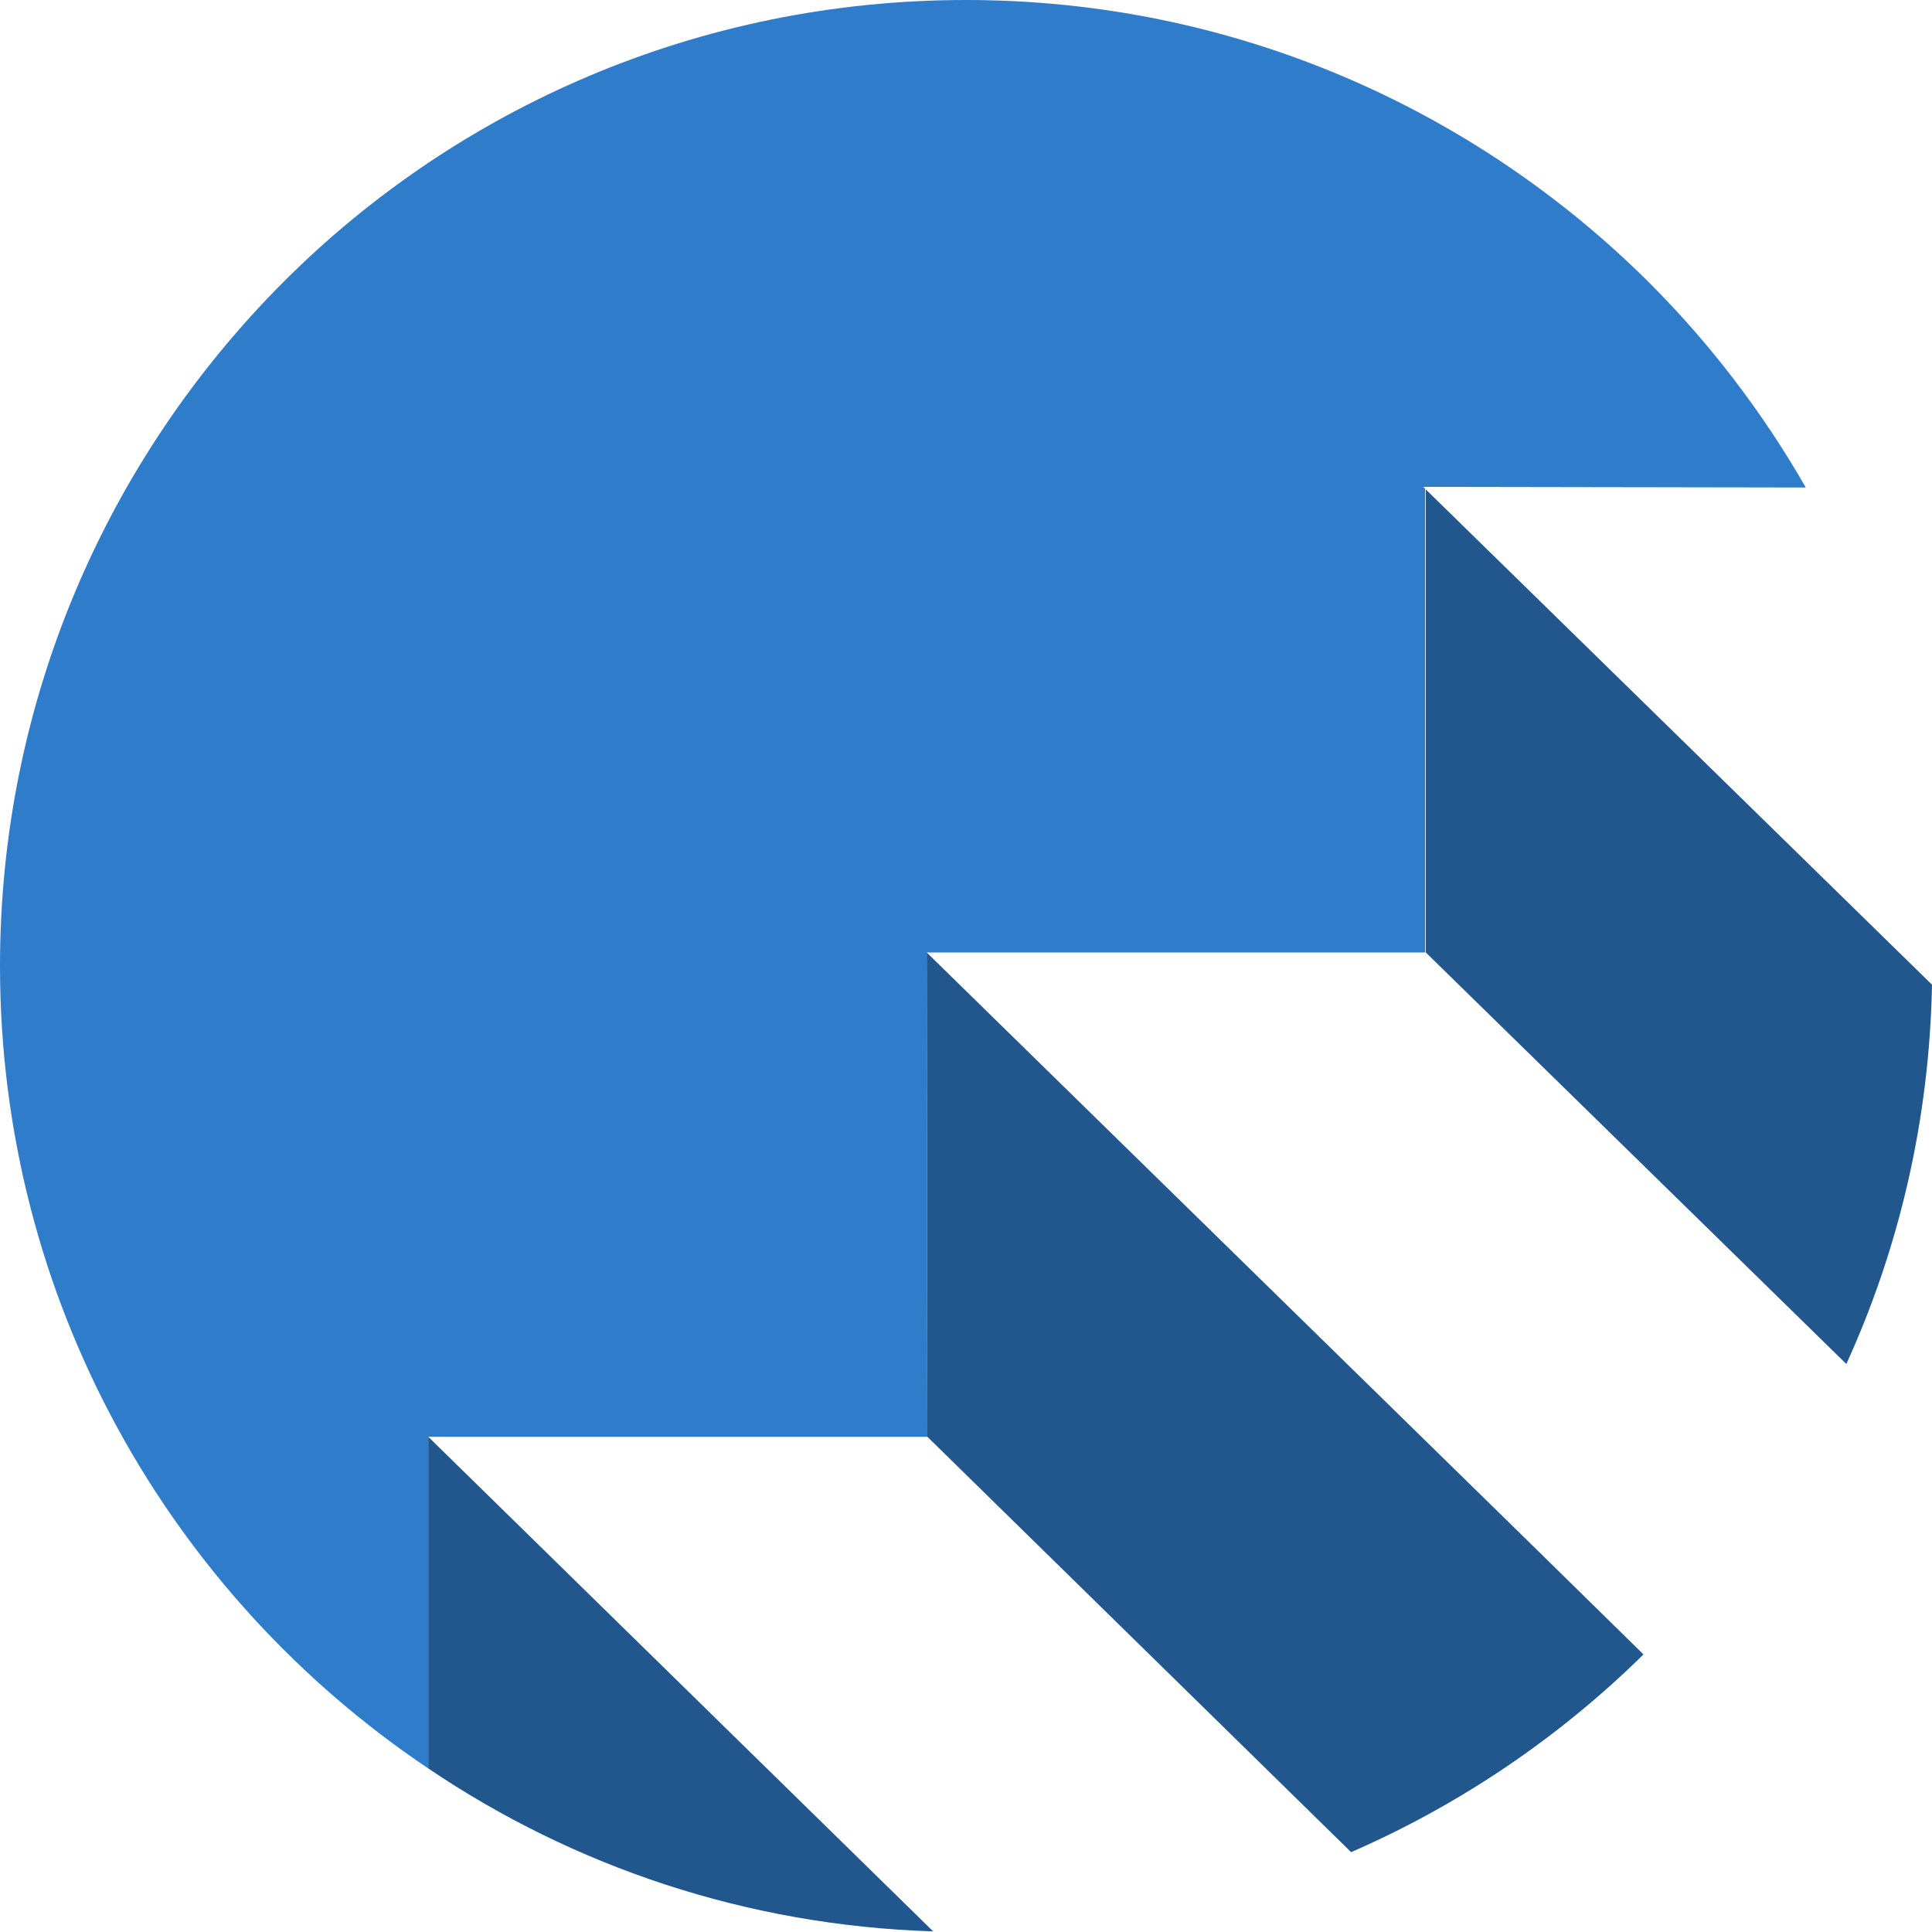
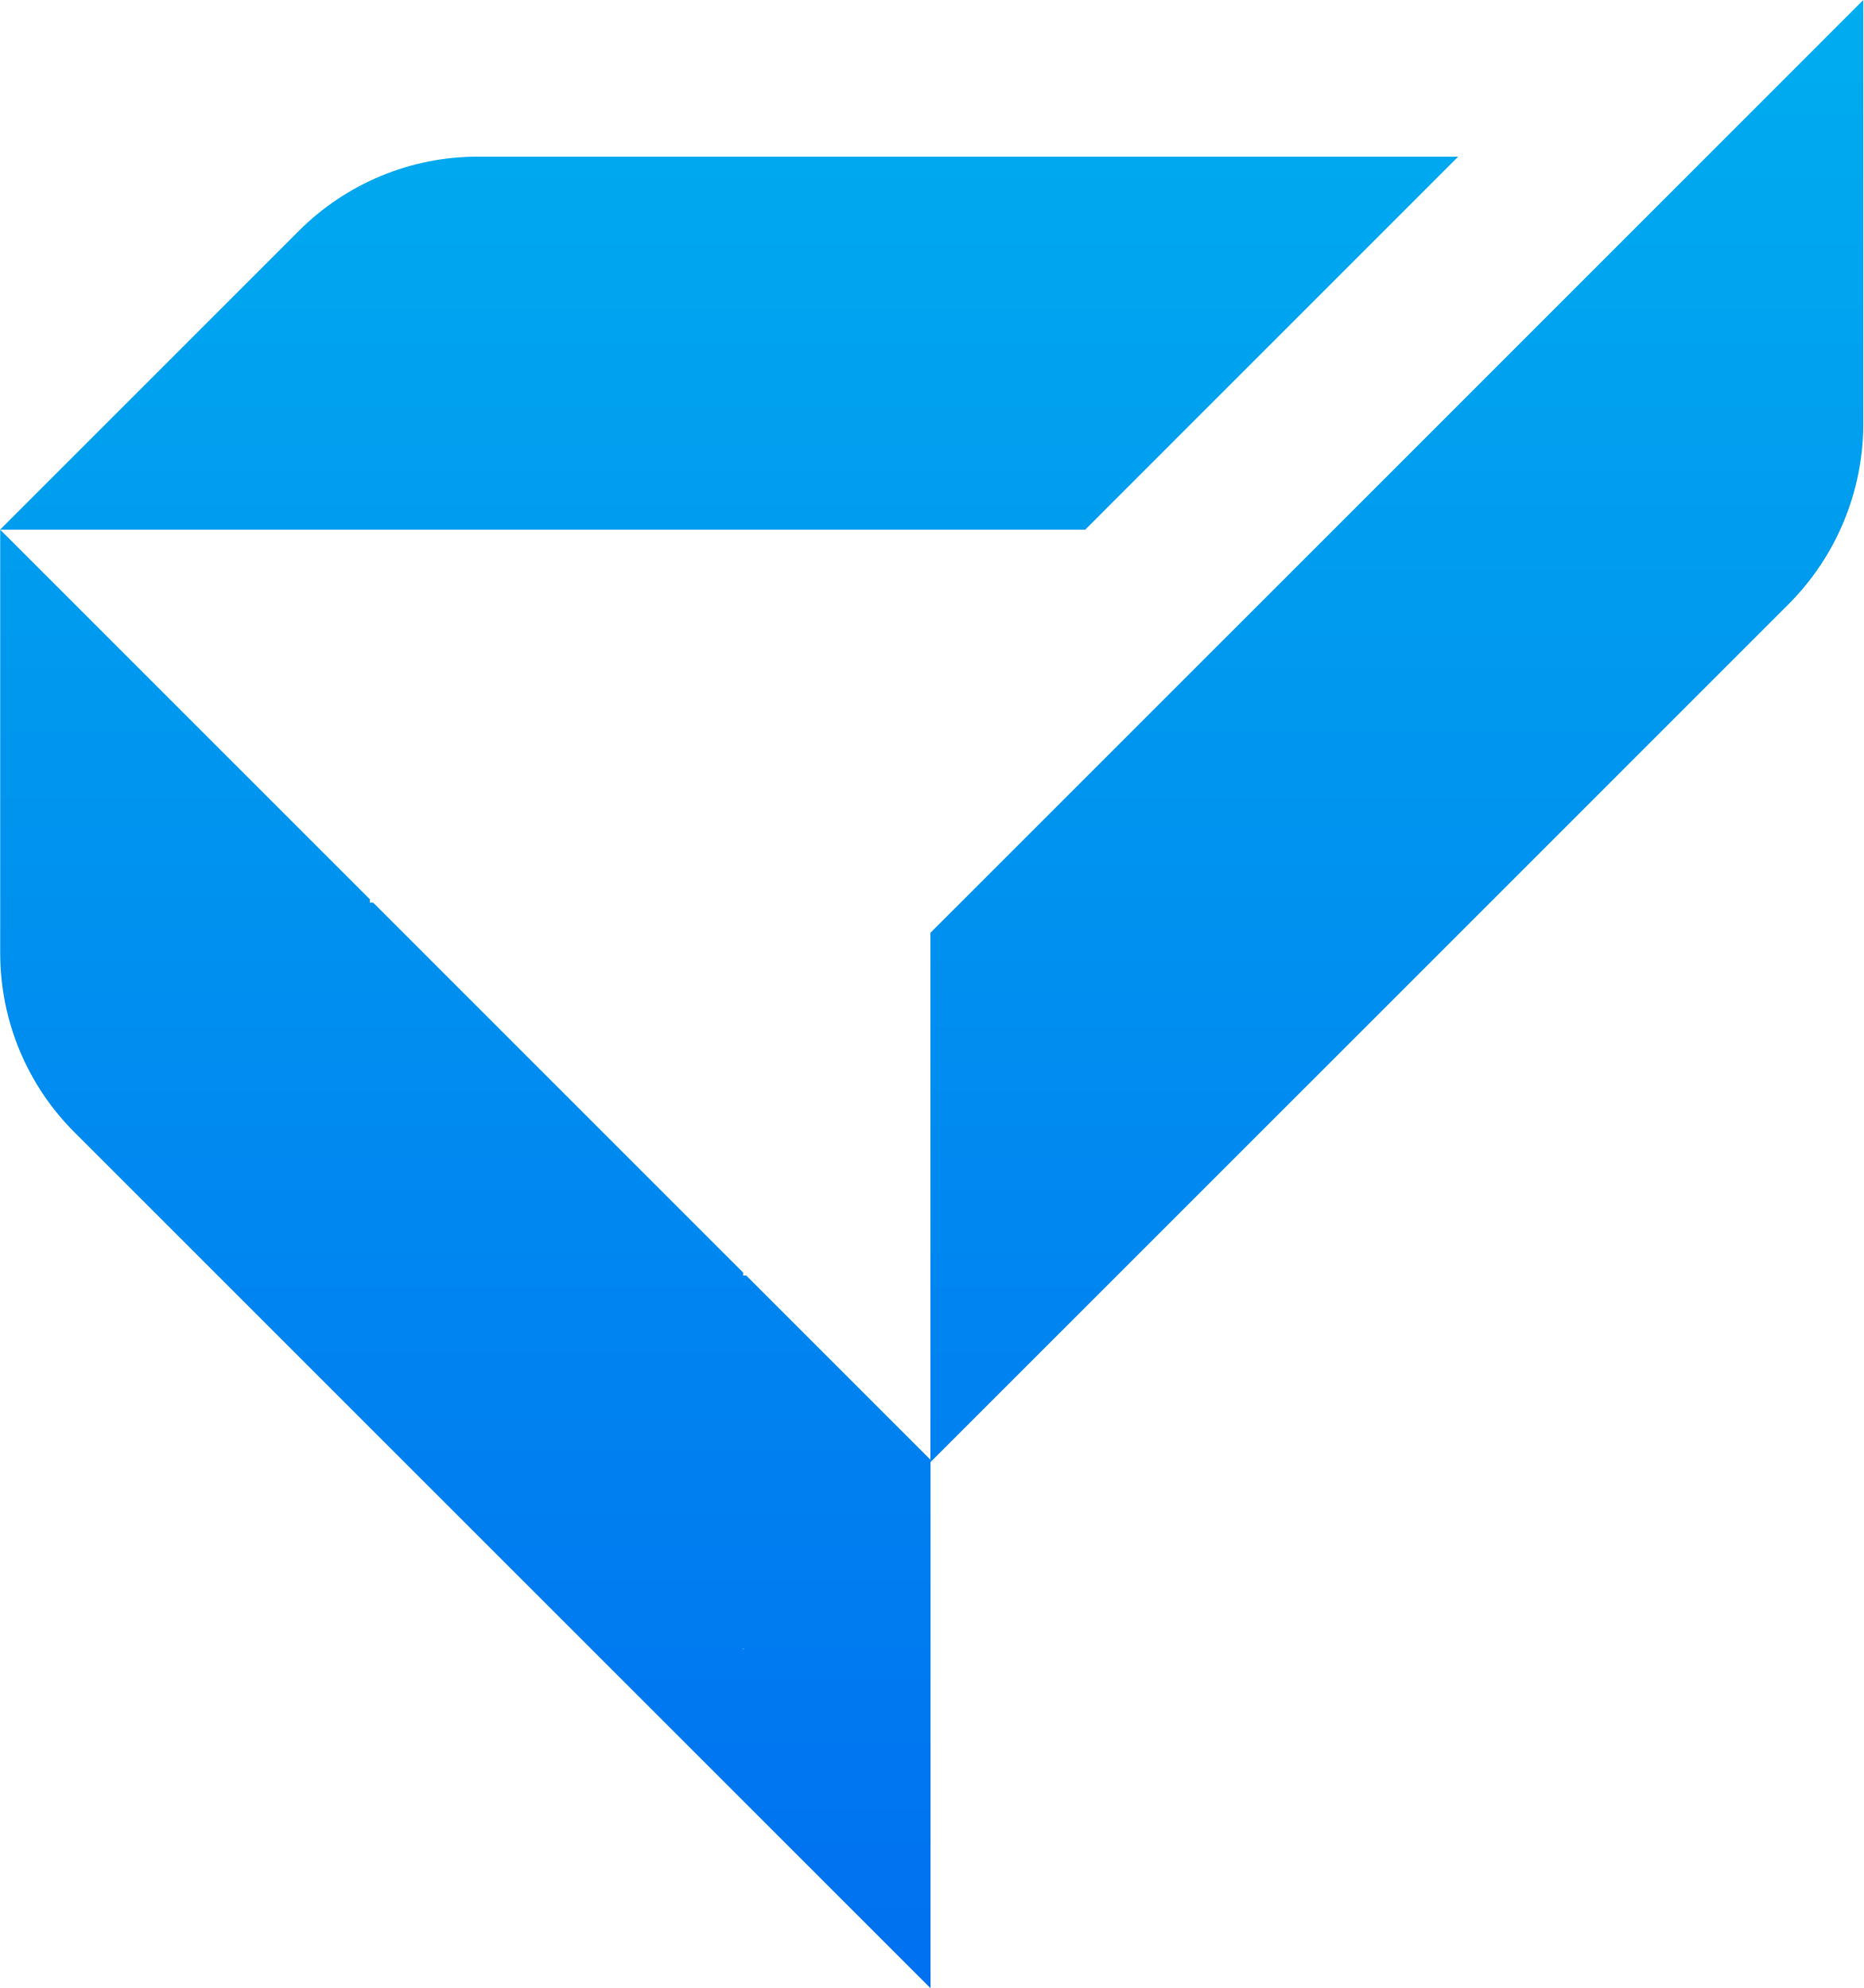
- <svg xmlns="http://www.w3.org/2000/svg" width="300" height="300" viewBox="0 0 300 300" fill="none">
-   <path d="M221 75.6L221.3 75.9V147.9H143.9L144 223.1H66.5V274.6C26.4 247.7 0 201.9 0 150C0 108.6 16.8 71.1 43.9 43.9C71 16.7 108.6 0 150 0C191.4 0 228.9 16.8 256.1 43.9C265.5 53.3 273.7 64 280.4 75.7L221 75.6Z" fill="#2F7CCA" />
-   <path d="M255.2 256.9C242.2 269.7 226.8 280.2 209.8 287.6L144 223.1L143.9 147.9L238.9 240.9L255.2 256.9Z" fill="#21578D" />
-   <path d="M300 152.9C299.6 173.9 294.9 193.8 286.7 211.8L221.4 147.9V76L300 152.9Z" fill="#21578D" />
-   <path d="M144.9 299.901C115.9 299.001 89 289.801 66.5 274.601V223.101L144.9 299.901Z" fill="#21578D" />
+ <svg xmlns="http://www.w3.org/2000/svg" fill="none" viewBox="45.77 48.45 368.44 393.11">
+   <path d="M104.89 94.082C114.28 84.692 127.01 79.422 140.28 79.422H334.03V79.502L260.35 153.192H45.77H45.779L104.89 94.082Z" fill="url(#paint0_linear_50_28)" />
+   <path d="M414.21 48.453V132.203C414.21 145.613 408.88 158.473 399.4 167.953L340.43 226.923H340.39V226.963L229.97 337.363L229.75 337.143V232.903L333.94 128.733L414.2 48.463H414.21V48.453Z" fill="url(#paint1_linear_50_28)" />
+   <path d="M229.99 337.353L229.76 337.583V337.133L229.99 337.353Z" fill="url(#paint2_linear_50_28)" />
+   <path d="M193.301 300.677H192.721V300.097L119.561 226.938H118.911V226.287L45.81 153.188V236.917C45.81 250.207 51.081 262.948 60.481 272.338L229.731 441.568L229.771 441.528V337.117L193.301 300.648V300.688H193.311L193.301 300.677ZM192.721 374.617V374.438H192.901L192.721 374.617Z" fill="url(#paint3_linear_50_28)" />
+   <defs>
+     <linearGradient id="paint0_linear_50_28" x1="229.99" y1="48.453" x2="229.99" y2="441.568" gradientUnits="userSpaceOnUse">
+       <stop stop-color="#00ADEF" />
+       <stop offset="1" stop-color="#0070F0" />
+     </linearGradient>
+     <linearGradient id="paint1_linear_50_28" x1="229.99" y1="48.453" x2="229.99" y2="441.568" gradientUnits="userSpaceOnUse">
+       <stop stop-color="#00ADEF" />
+       <stop offset="1" stop-color="#0070F0" />
+     </linearGradient>
+     <linearGradient id="paint2_linear_50_28" x1="229.99" y1="48.453" x2="229.99" y2="441.568" gradientUnits="userSpaceOnUse">
+       <stop stop-color="#00ADEF" />
+       <stop offset="1" stop-color="#0070F0" />
+     </linearGradient>
+     <linearGradient id="paint3_linear_50_28" x1="229.99" y1="48.453" x2="229.99" y2="441.568" gradientUnits="userSpaceOnUse">
+       <stop stop-color="#00ADEF" />
+       <stop offset="1" stop-color="#0070F0" />
+     </linearGradient>
+   </defs>
</svg>
